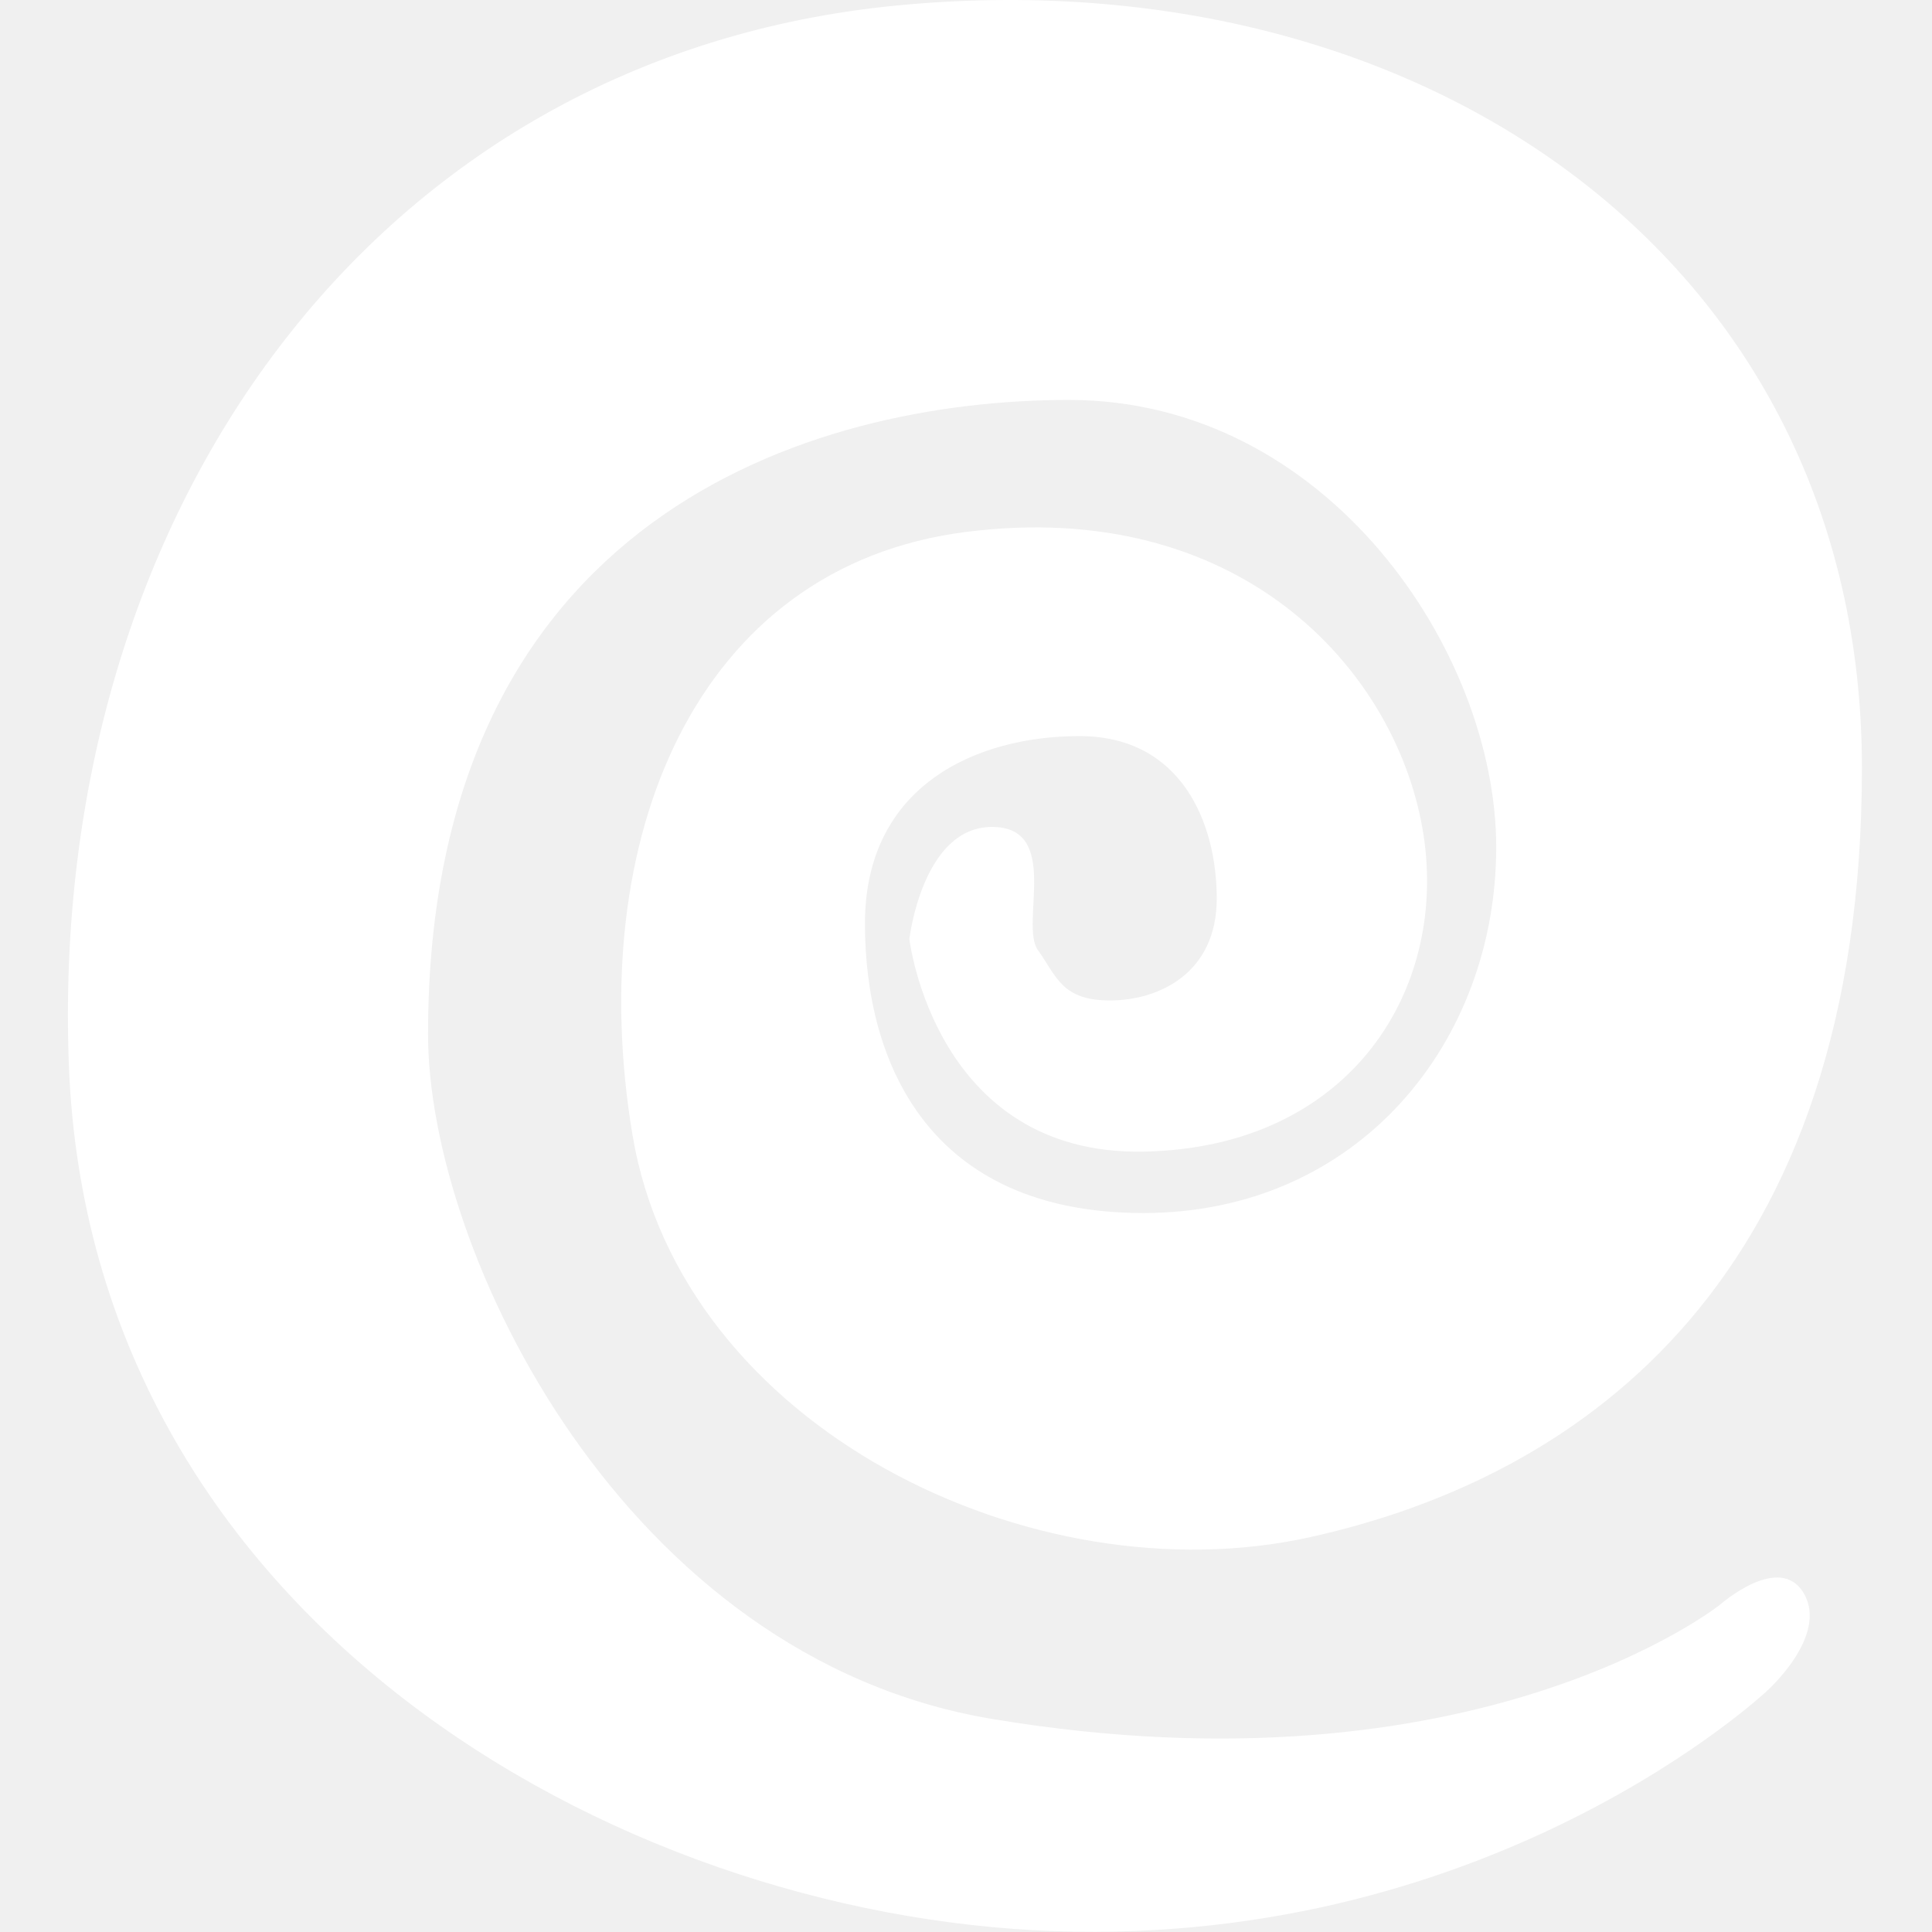
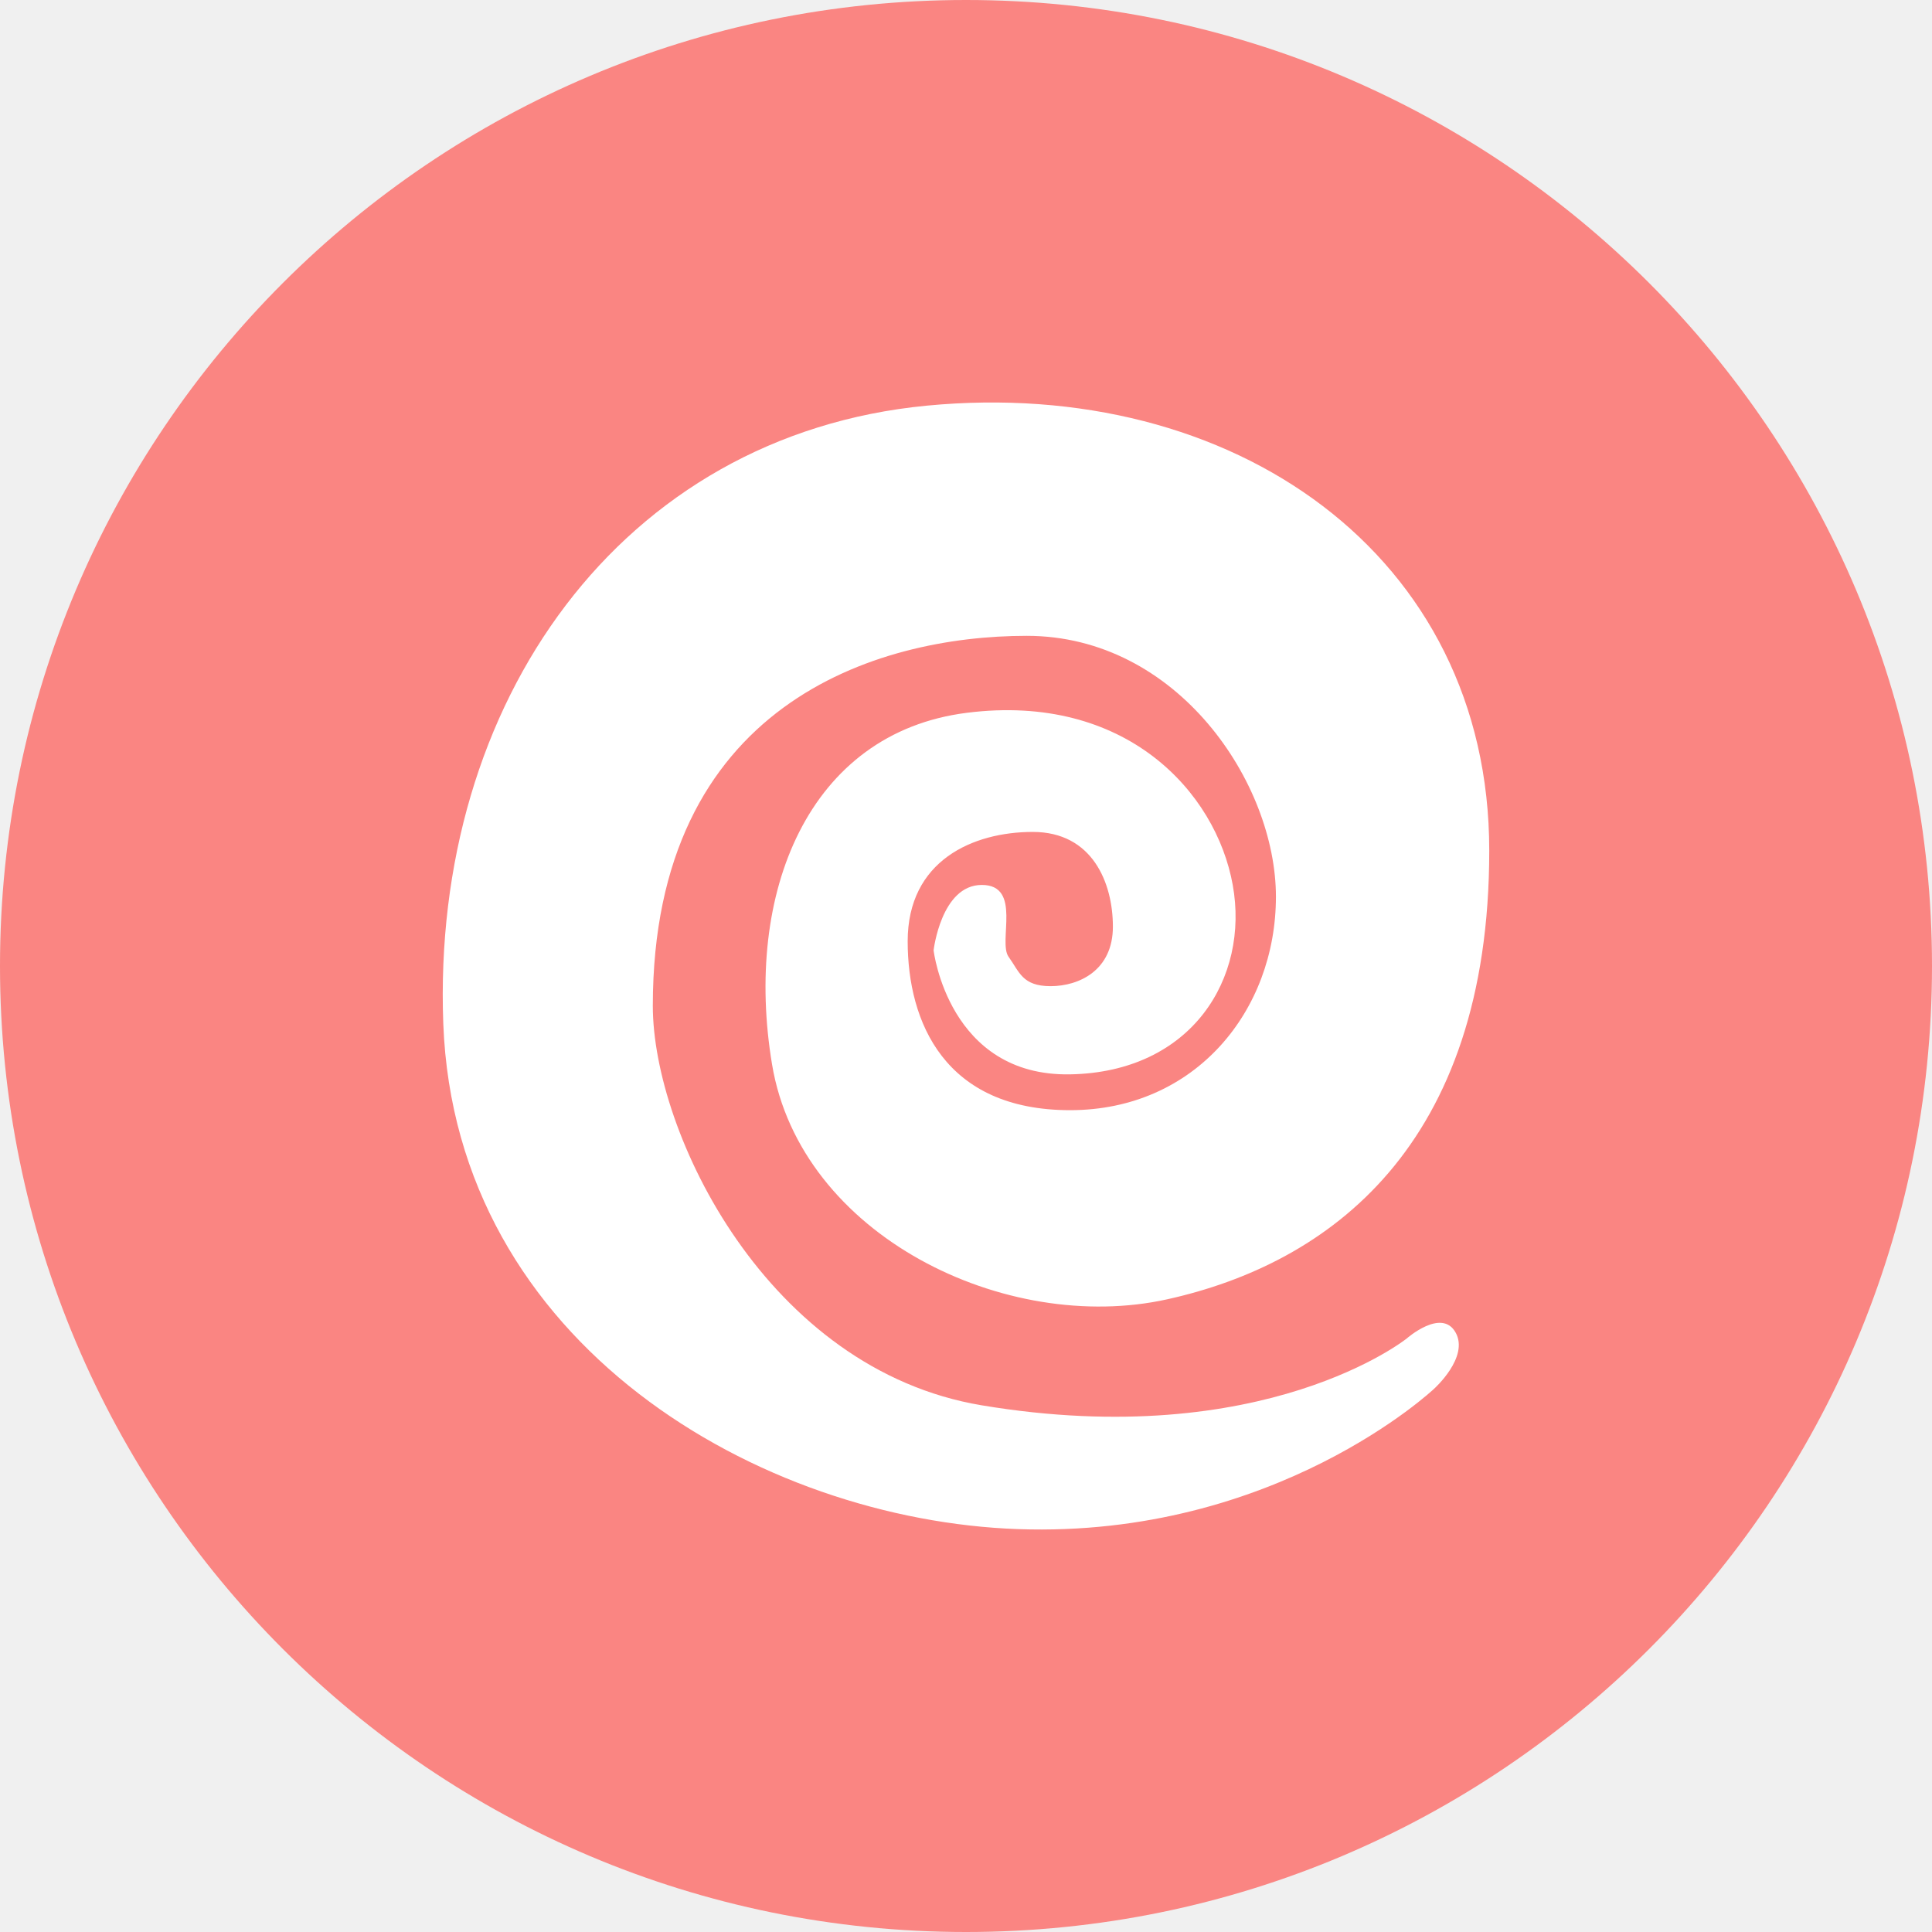
- <svg xmlns="http://www.w3.org/2000/svg" width="512" height="512" viewBox="0 0 512 512" fill="none">
-   <path fill-rule="evenodd" clip-rule="evenodd" d="M455.925 425.184C455.925 425.184 391.365 476.963 262.893 455.536C165.423 439.279 113.437 331.833 113.437 274.079C113.437 137.149 214.783 105.988 283.3 105.988C351.816 105.988 396.513 172.788 396.513 224.508C396.513 276.228 359.933 321.466 303.006 321.466C246.08 321.466 229.22 281.501 229.22 244.758C229.22 208.016 258.947 195.071 286.058 195.071C313.169 195.071 322.452 218.217 322.452 238.11C322.452 258.004 307.017 265.128 294.143 265.128C281.269 265.128 279.996 258.633 275.069 251.807C270.141 244.982 281.353 219.146 262.893 219.146C244.433 219.146 240.992 248.847 240.992 248.847C240.992 248.847 247.722 306.18 303.006 305.191C358.291 304.201 384.518 261.461 376.896 219.146C369.274 176.83 328.207 131.865 256.133 140.951C184.059 150.037 154.632 222.861 167.603 300.685C180.574 378.51 273.807 423.602 347.112 407.379C420.418 391.156 493.429 338.086 493.429 203.533C493.429 68.979 376.896 -11.9 237.941 1.429C98.986 14.758 12.729 136.242 18.25 282.207C23.771 428.172 162.275 507.669 279.394 511.766C396.513 515.864 468.312 448.067 468.312 448.067C468.312 448.067 484.459 433.668 478.128 422.424C471.798 411.18 455.925 425.184 455.925 425.184Z" fill="white" />
+ <svg xmlns="http://www.w3.org/2000/svg" width="96" height="96" viewBox="0 0 96 96" fill="none">
+   <circle cx="48" cy="48" r="48" fill="#FA8582" />
+   <path fill-rule="evenodd" clip-rule="evenodd" d="M69.898 66.51C69.898 66.51 62.837 72.174 48.785 69.83C38.124 68.051 32.438 56.298 32.438 49.981C32.438 35.002 43.523 31.594 51.017 31.594C58.511 31.594 63.4 38.901 63.4 44.558C63.4 50.216 59.399 55.164 53.172 55.164C46.946 55.164 45.102 50.792 45.102 46.773C45.102 42.754 48.354 41.338 51.319 41.338C54.284 41.338 55.299 43.87 55.299 46.046C55.299 48.222 53.611 49.002 52.203 49.002C50.795 49.002 50.656 48.291 50.117 47.544C49.578 46.798 50.804 43.972 48.785 43.972C46.766 43.972 46.39 47.221 46.39 47.221C46.39 47.221 47.126 53.492 53.172 53.384C59.219 53.276 62.088 48.6 61.254 43.972C60.421 39.343 55.929 34.424 48.046 35.418C40.163 36.412 36.944 44.378 38.363 52.891C39.782 61.404 49.979 66.337 57.997 64.562C66.014 62.787 74 56.982 74 42.264C74 27.545 61.254 18.698 46.056 20.156C30.858 21.614 21.424 34.903 22.027 50.87C22.631 66.836 37.78 75.532 50.59 75.981C63.4 76.429 71.253 69.013 71.253 69.013C71.253 69.013 73.019 67.438 72.326 66.208C71.634 64.978 69.898 66.51 69.898 66.51Z" fill="white" />
</svg>
